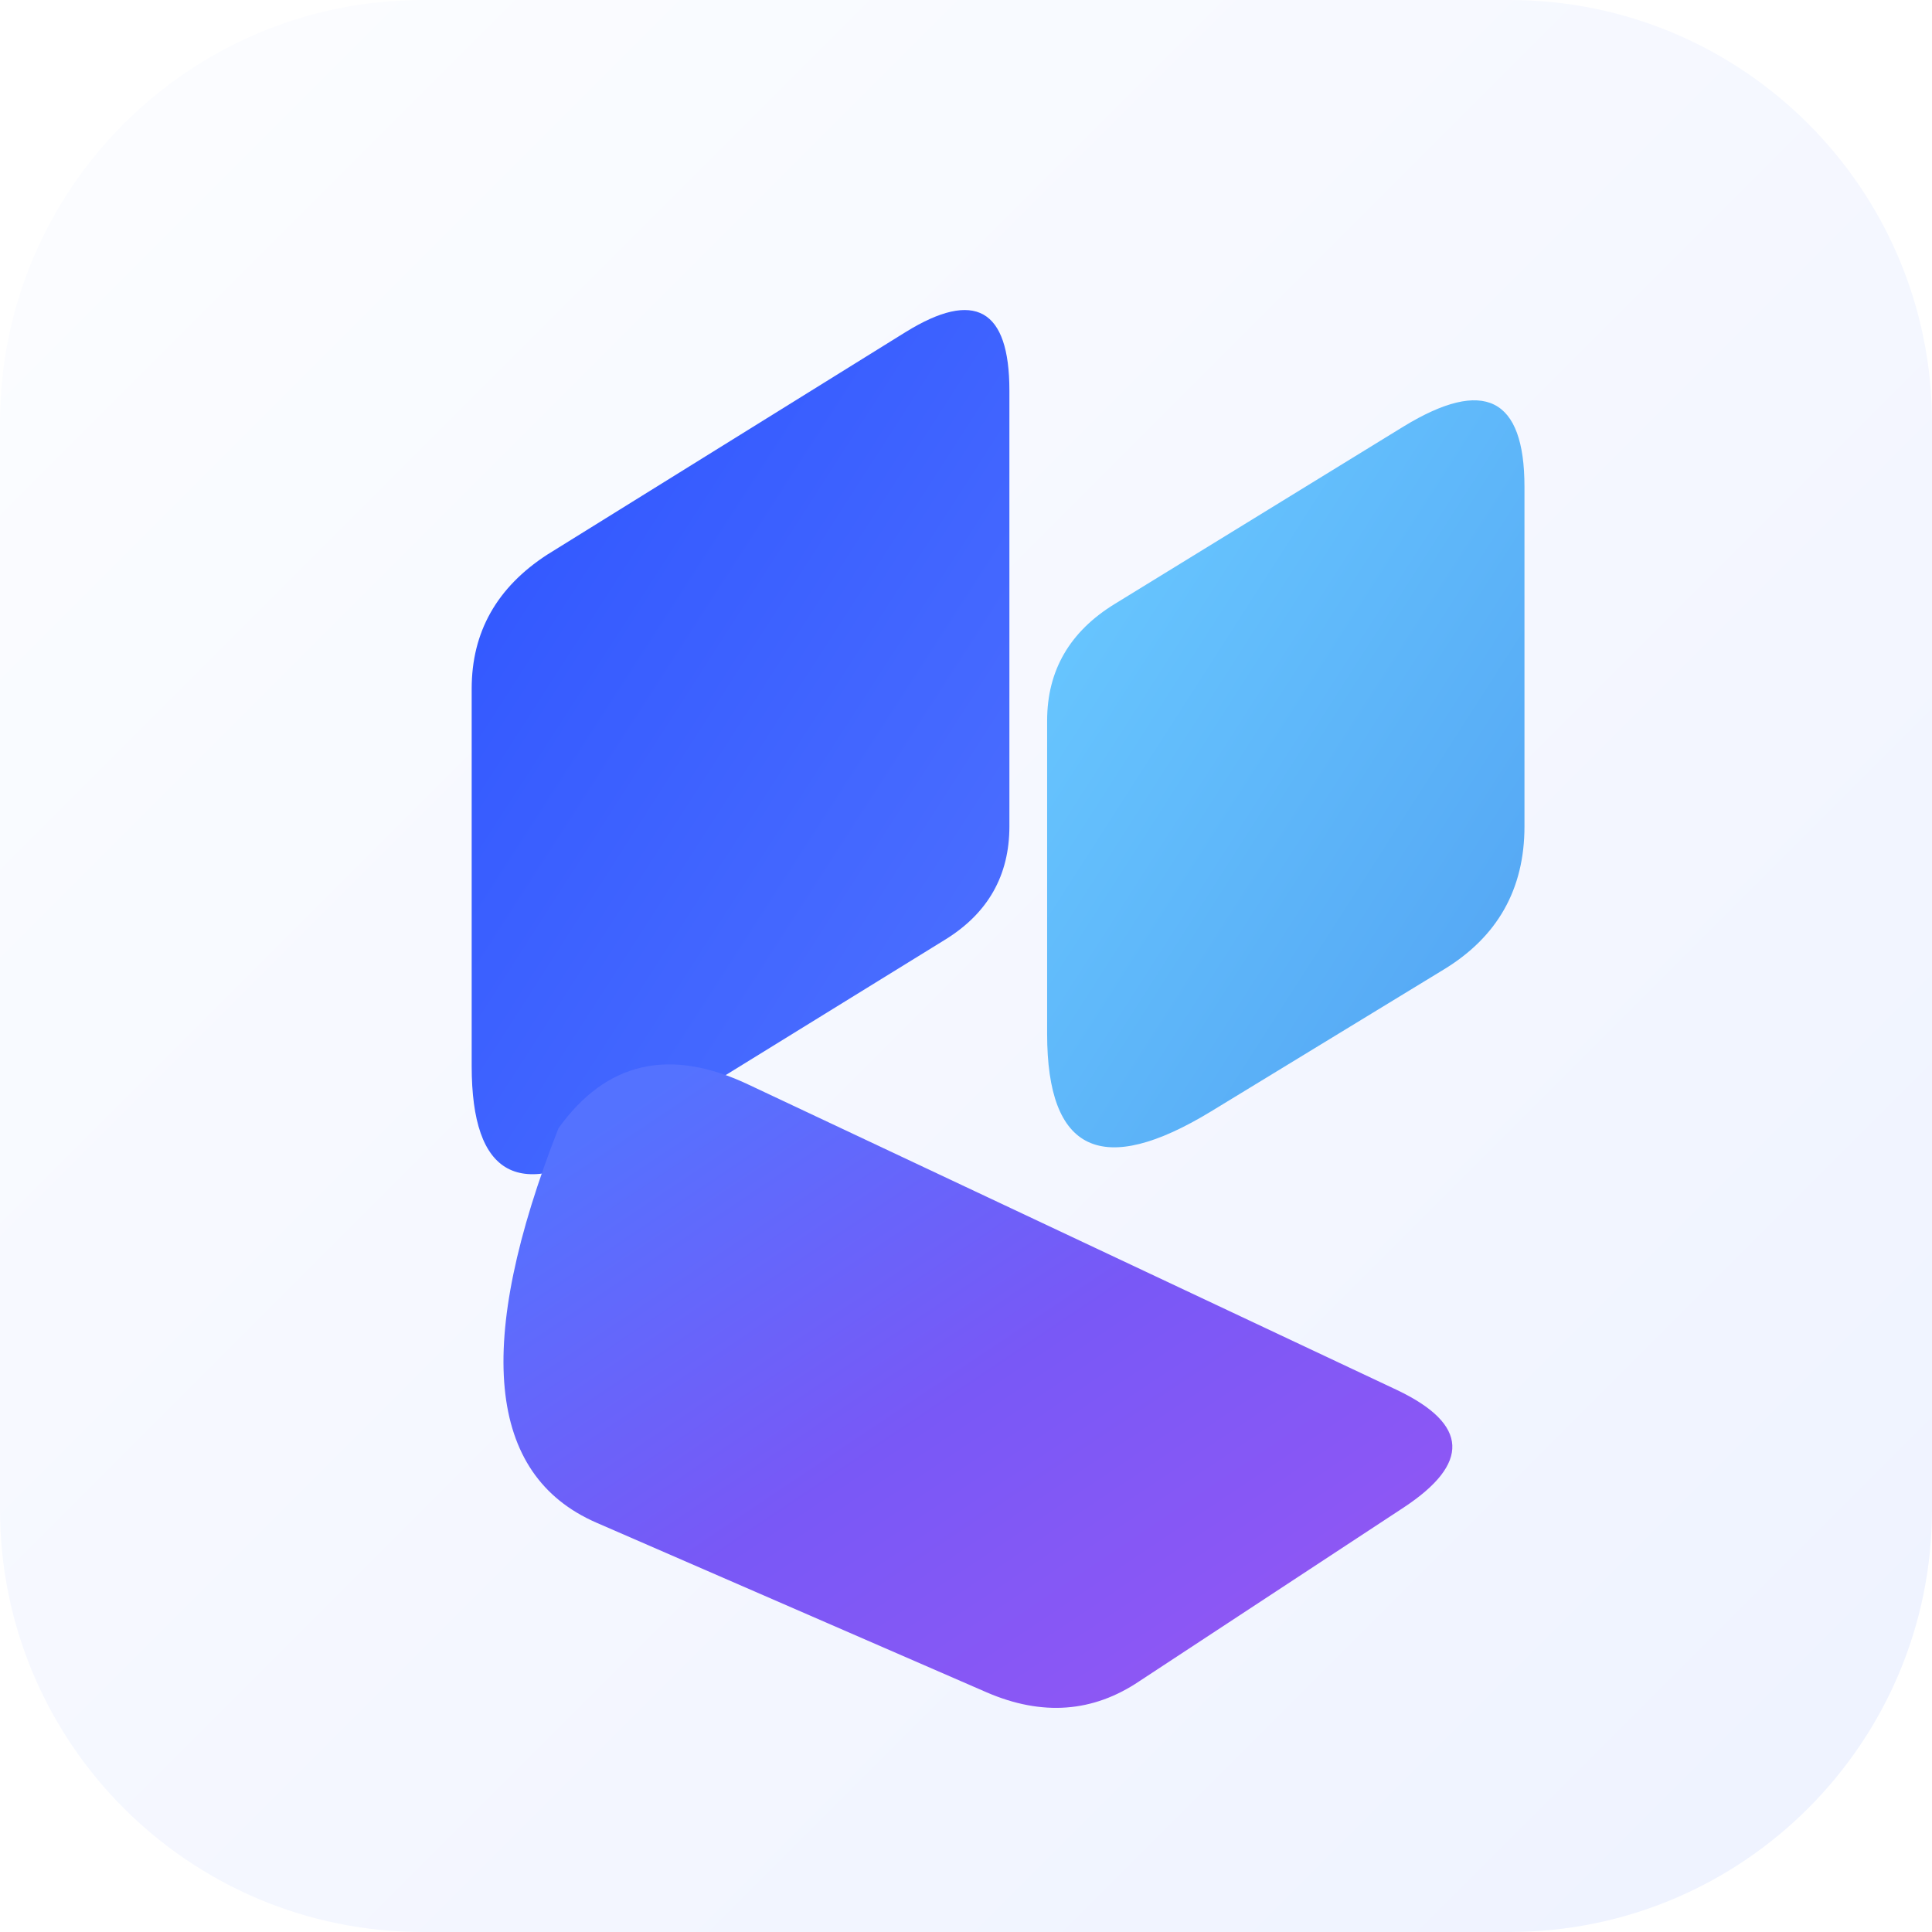
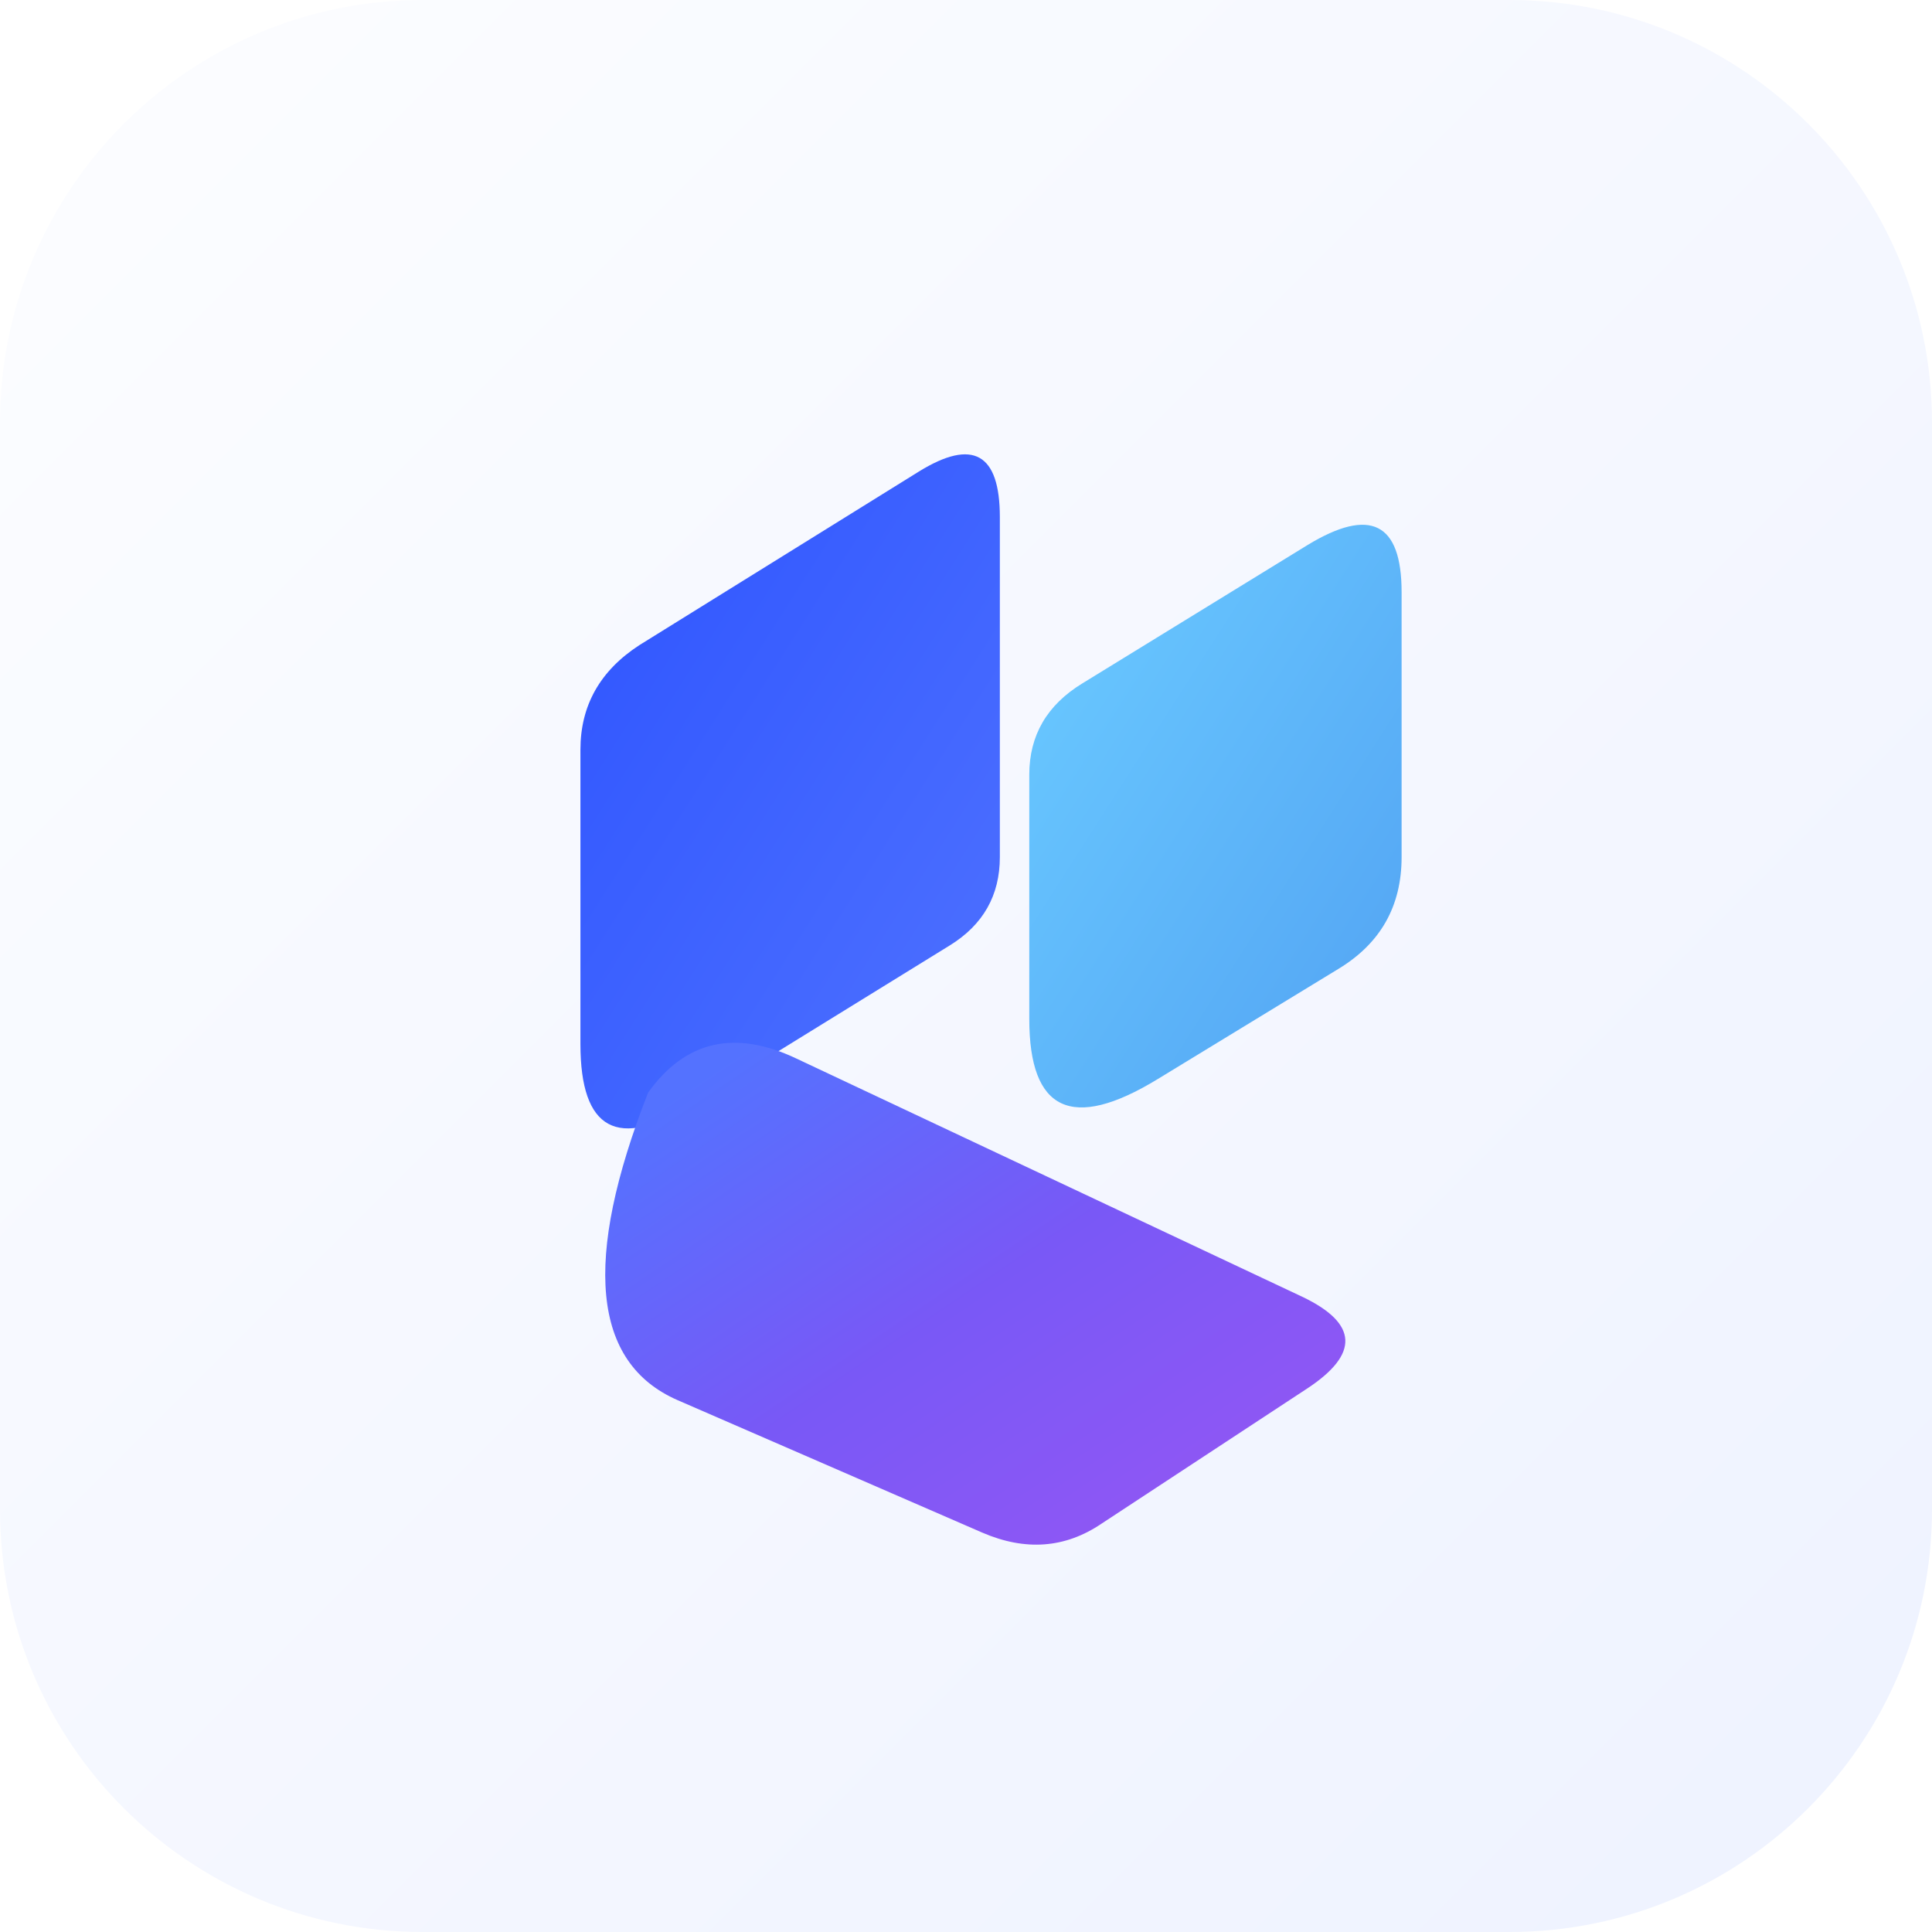
<svg xmlns="http://www.w3.org/2000/svg" viewBox="0 0 1024 1024">
  <defs>
    <linearGradient id="bg" x1="0" y1="0" x2="1" y2="1">
      <stop stop-color="#FCFDFF" />
      <stop offset="1" stop-color="#EEF2FF" />
    </linearGradient>
    <linearGradient id="a" x1=".12" y1=".1" x2=".9" y2=".9">
      <stop stop-color="#3157FF" />
      <stop offset="1" stop-color="#4C6FFF" />
    </linearGradient>
    <linearGradient id="b" x1=".1" y1=".1" x2=".9" y2=".9">
      <stop stop-color="#69C8FF" />
      <stop offset="1" stop-color="#54A6F4" />
    </linearGradient>
    <linearGradient id="c" x1=".1" y1=".1" x2=".9" y2=".9">
      <stop stop-color="#5472FF" />
      <stop offset=".5" stop-color="#7958F6" />
      <stop offset="1" stop-color="#9257F4" />
    </linearGradient>
  </defs>
  <rect width="1024" height="1024" rx="224" fill="url(#bg)" />
-   <path d="M250 365Q250 320 290 294L480 176Q535 142 535 207V438Q535 477 501 498L326 606Q250 653 250 565Z" fill="url(#a)" />
-   <path d="M555 382Q555 342 591 320L744 226Q808 187 808 258V438Q808 488 765 514L642 589Q555 642 555 548Z" fill="url(#b)" />
-   <path d="M296 598Q334 545 397 575L741 737Q797 764 744 799L604 891Q567 916 523 897L316 807Q229 769 296 598Z" fill="url(#c)" />
+   <g transform="translate(112.64 112.64) scale(.78)">
+     <path d="M250 365Q250 320 290 294L480 176Q535 142 535 207V438Q535 477 501 498L326 606Q250 653 250 565Z" fill="url(#a)" />
+     <path d="M555 382Q555 342 591 320L744 226Q808 187 808 258V438Q808 488 765 514L642 589Q555 642 555 548Z" fill="url(#b)" />
+     <path d="M296 598Q334 545 397 575L741 737Q797 764 744 799L604 891Q567 916 523 897L316 807Q229 769 296 598Z" fill="url(#c)" />
+   </g>
</svg>
